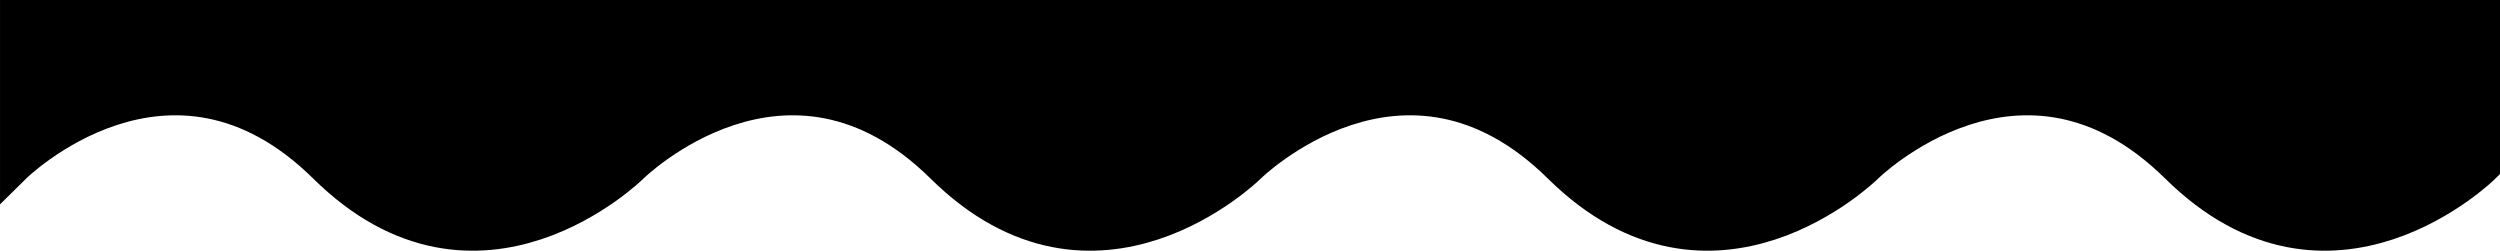
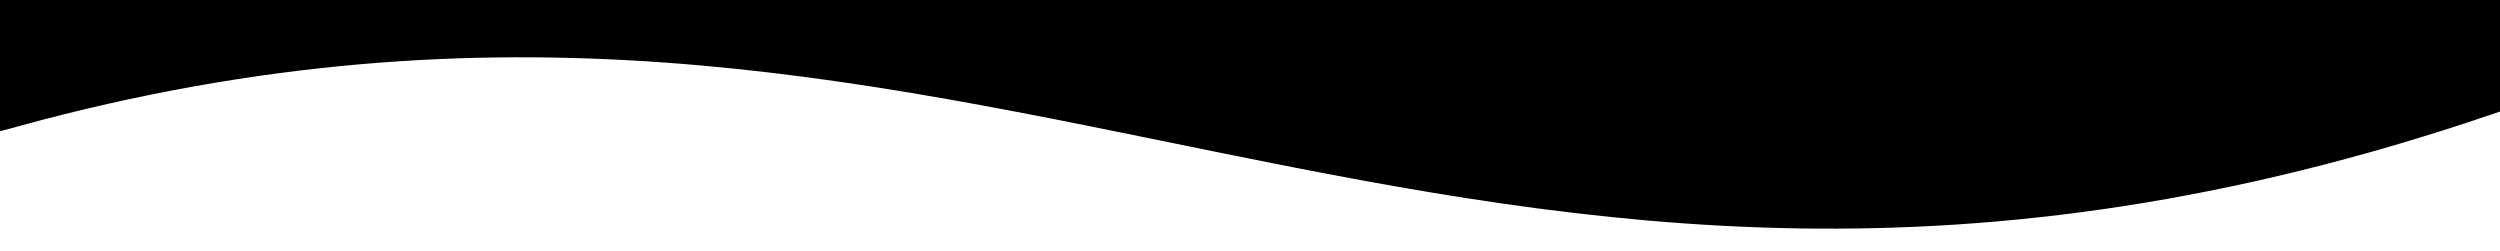
- <svg xmlns="http://www.w3.org/2000/svg" id="svg8" version="1.1" viewBox="0 0 508.951 50.968" height="192.634" width="1923.596">
+ <svg xmlns="http://www.w3.org/2000/svg" id="svg8" width="1923.596" height="192.634" version="1.1" viewBox="0 0 508.951 50.968">
  <defs id="defs2" />
-   <g transform="translate(0.2110117,-245.9322)" id="layer1">
-     <path d="m 379.942,280.067 c 0,0 31.419,-31.013 62.838,0 31.419,31.013 62.839,0 62.839,0 V 249.054 H 2.911 v 31.013 c 0,0 31.419,-31.013 62.838,0 31.419,31.013 62.839,0 62.839,0 m 125.677,0 c 0,0 31.419,-31.013 62.838,0 31.419,31.013 62.839,0 62.839,0 m -251.354,0 c 0,0 31.419,-31.013 62.838,0 31.419,31.013 62.839,0 62.839,0" style="fill:#000000;fill-opacity:1;stroke:#000000;stroke-width:6.243px;stroke-linecap:butt;stroke-linejoin:miter;stroke-opacity:1" id="path817-3-7" />
+   <g id="header-alpha" transform="translate(0.2110117,-245.9322)">
+     <path style="fill:#000000;fill-opacity:1;stroke:#000000;stroke-width:23.596px;stroke-linecap:butt;stroke-linejoin:miter;stroke-opacity:1" d="m 11.799,11.799 0,73.742 C 758.036,-118.143 1115.946,347.459 1911.799,77.39 l 0,-65.591 z" transform="matrix(0.2645833,0,0,0.2645833,-0.2110117,245.9322)" id="path817-3-7" />
  </g>
</svg>
